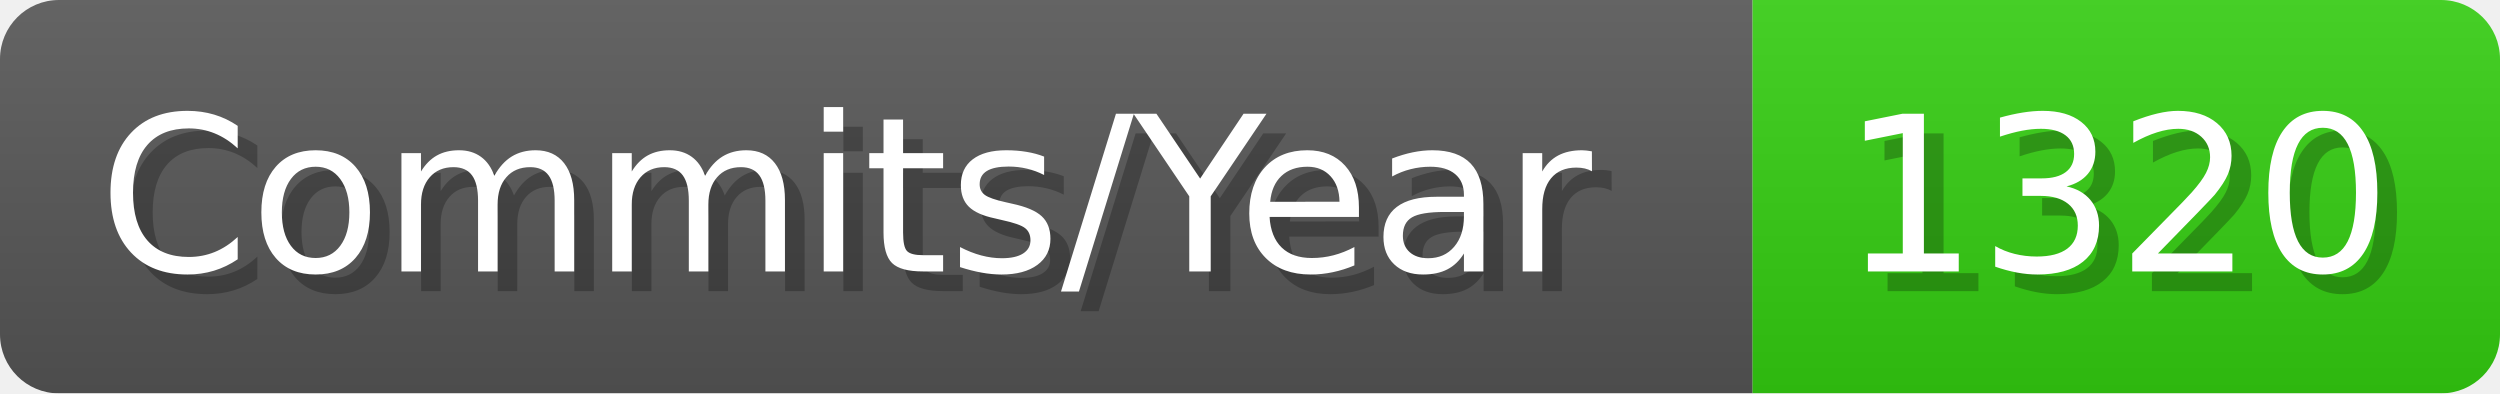
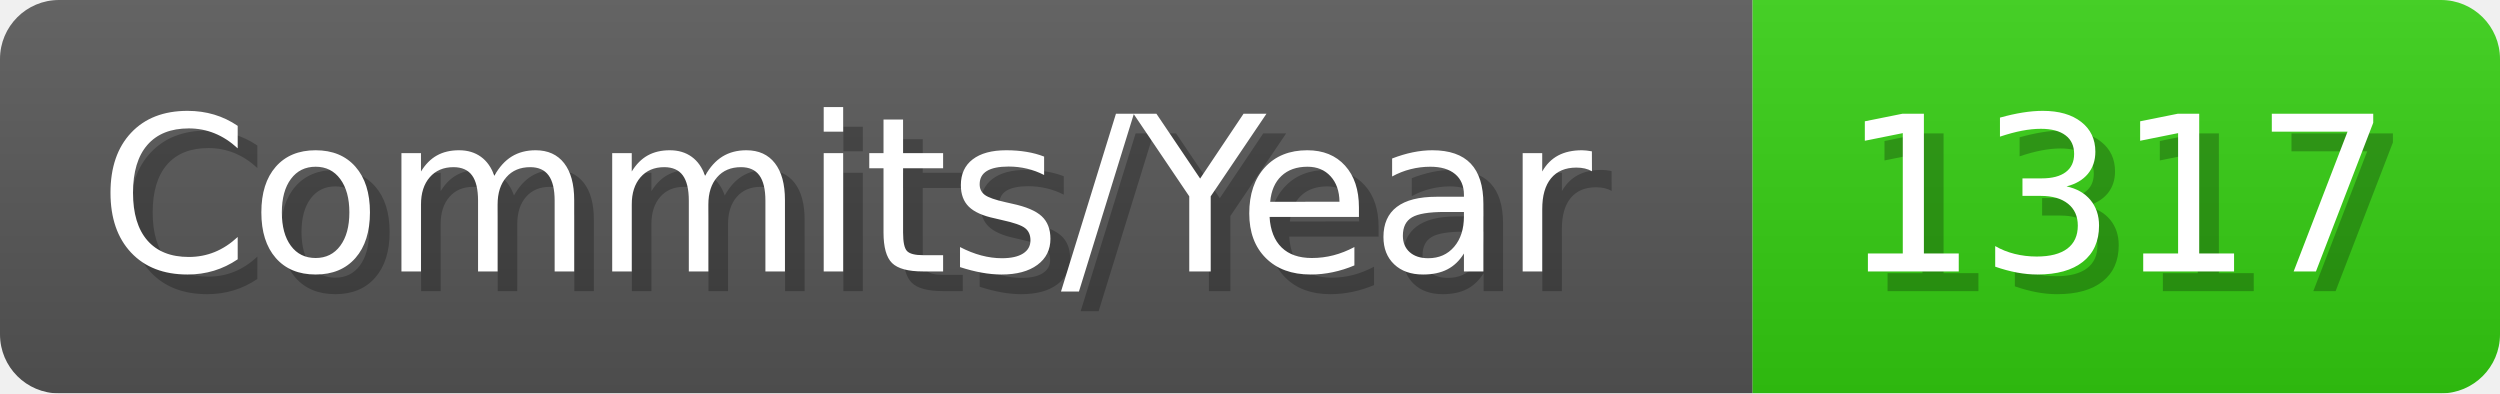
- <svg xmlns="http://www.w3.org/2000/svg" width="127.1" height="20" viewBox="0 0 1271 200" role="img" aria-label="Commits/Year: 1320">
+ <svg xmlns="http://www.w3.org/2000/svg" width="127.1" height="20" viewBox="0 0 1271 200" role="img" aria-label="Commits/Year: 1317">
  <linearGradient id="aUPdi" x2="0" y2="100%">
    <stop offset="0" stop-opacity=".1" stop-color="#EEE" />
    <stop offset="1" stop-opacity=".1" />
  </linearGradient>
  <mask id="WfAiQ">
    <rect width="1271" height="200" rx="30" fill="#FFF" />
  </mask>
  <g mask="url(#WfAiQ)">
    <rect width="891" height="200" fill="#555" />
    <rect width="380" height="200" fill="#3C1" x="891" />
    <rect width="1271" height="200" fill="url(#aUPdi)" />
  </g>
  <g aria-hidden="true" fill="#fff" text-anchor="start" font-family="Verdana,DejaVu Sans,sans-serif" font-size="110">
    <text x="60" y="148" textLength="791" fill="#000" opacity="0.25">Commits/Year</text>
    <text x="50" y="138" textLength="791">Commits/Year</text>
-     <text x="946" y="148" textLength="280" fill="#000" opacity="0.25">1320</text>
-     <text x="936" y="138" textLength="280">1320</text>
+     <text x="946" y="148" textLength="280" fill="#000" opacity="0.25">1317</text>
+     <text x="936" y="138" textLength="280">1317</text>
  </g>
</svg>
